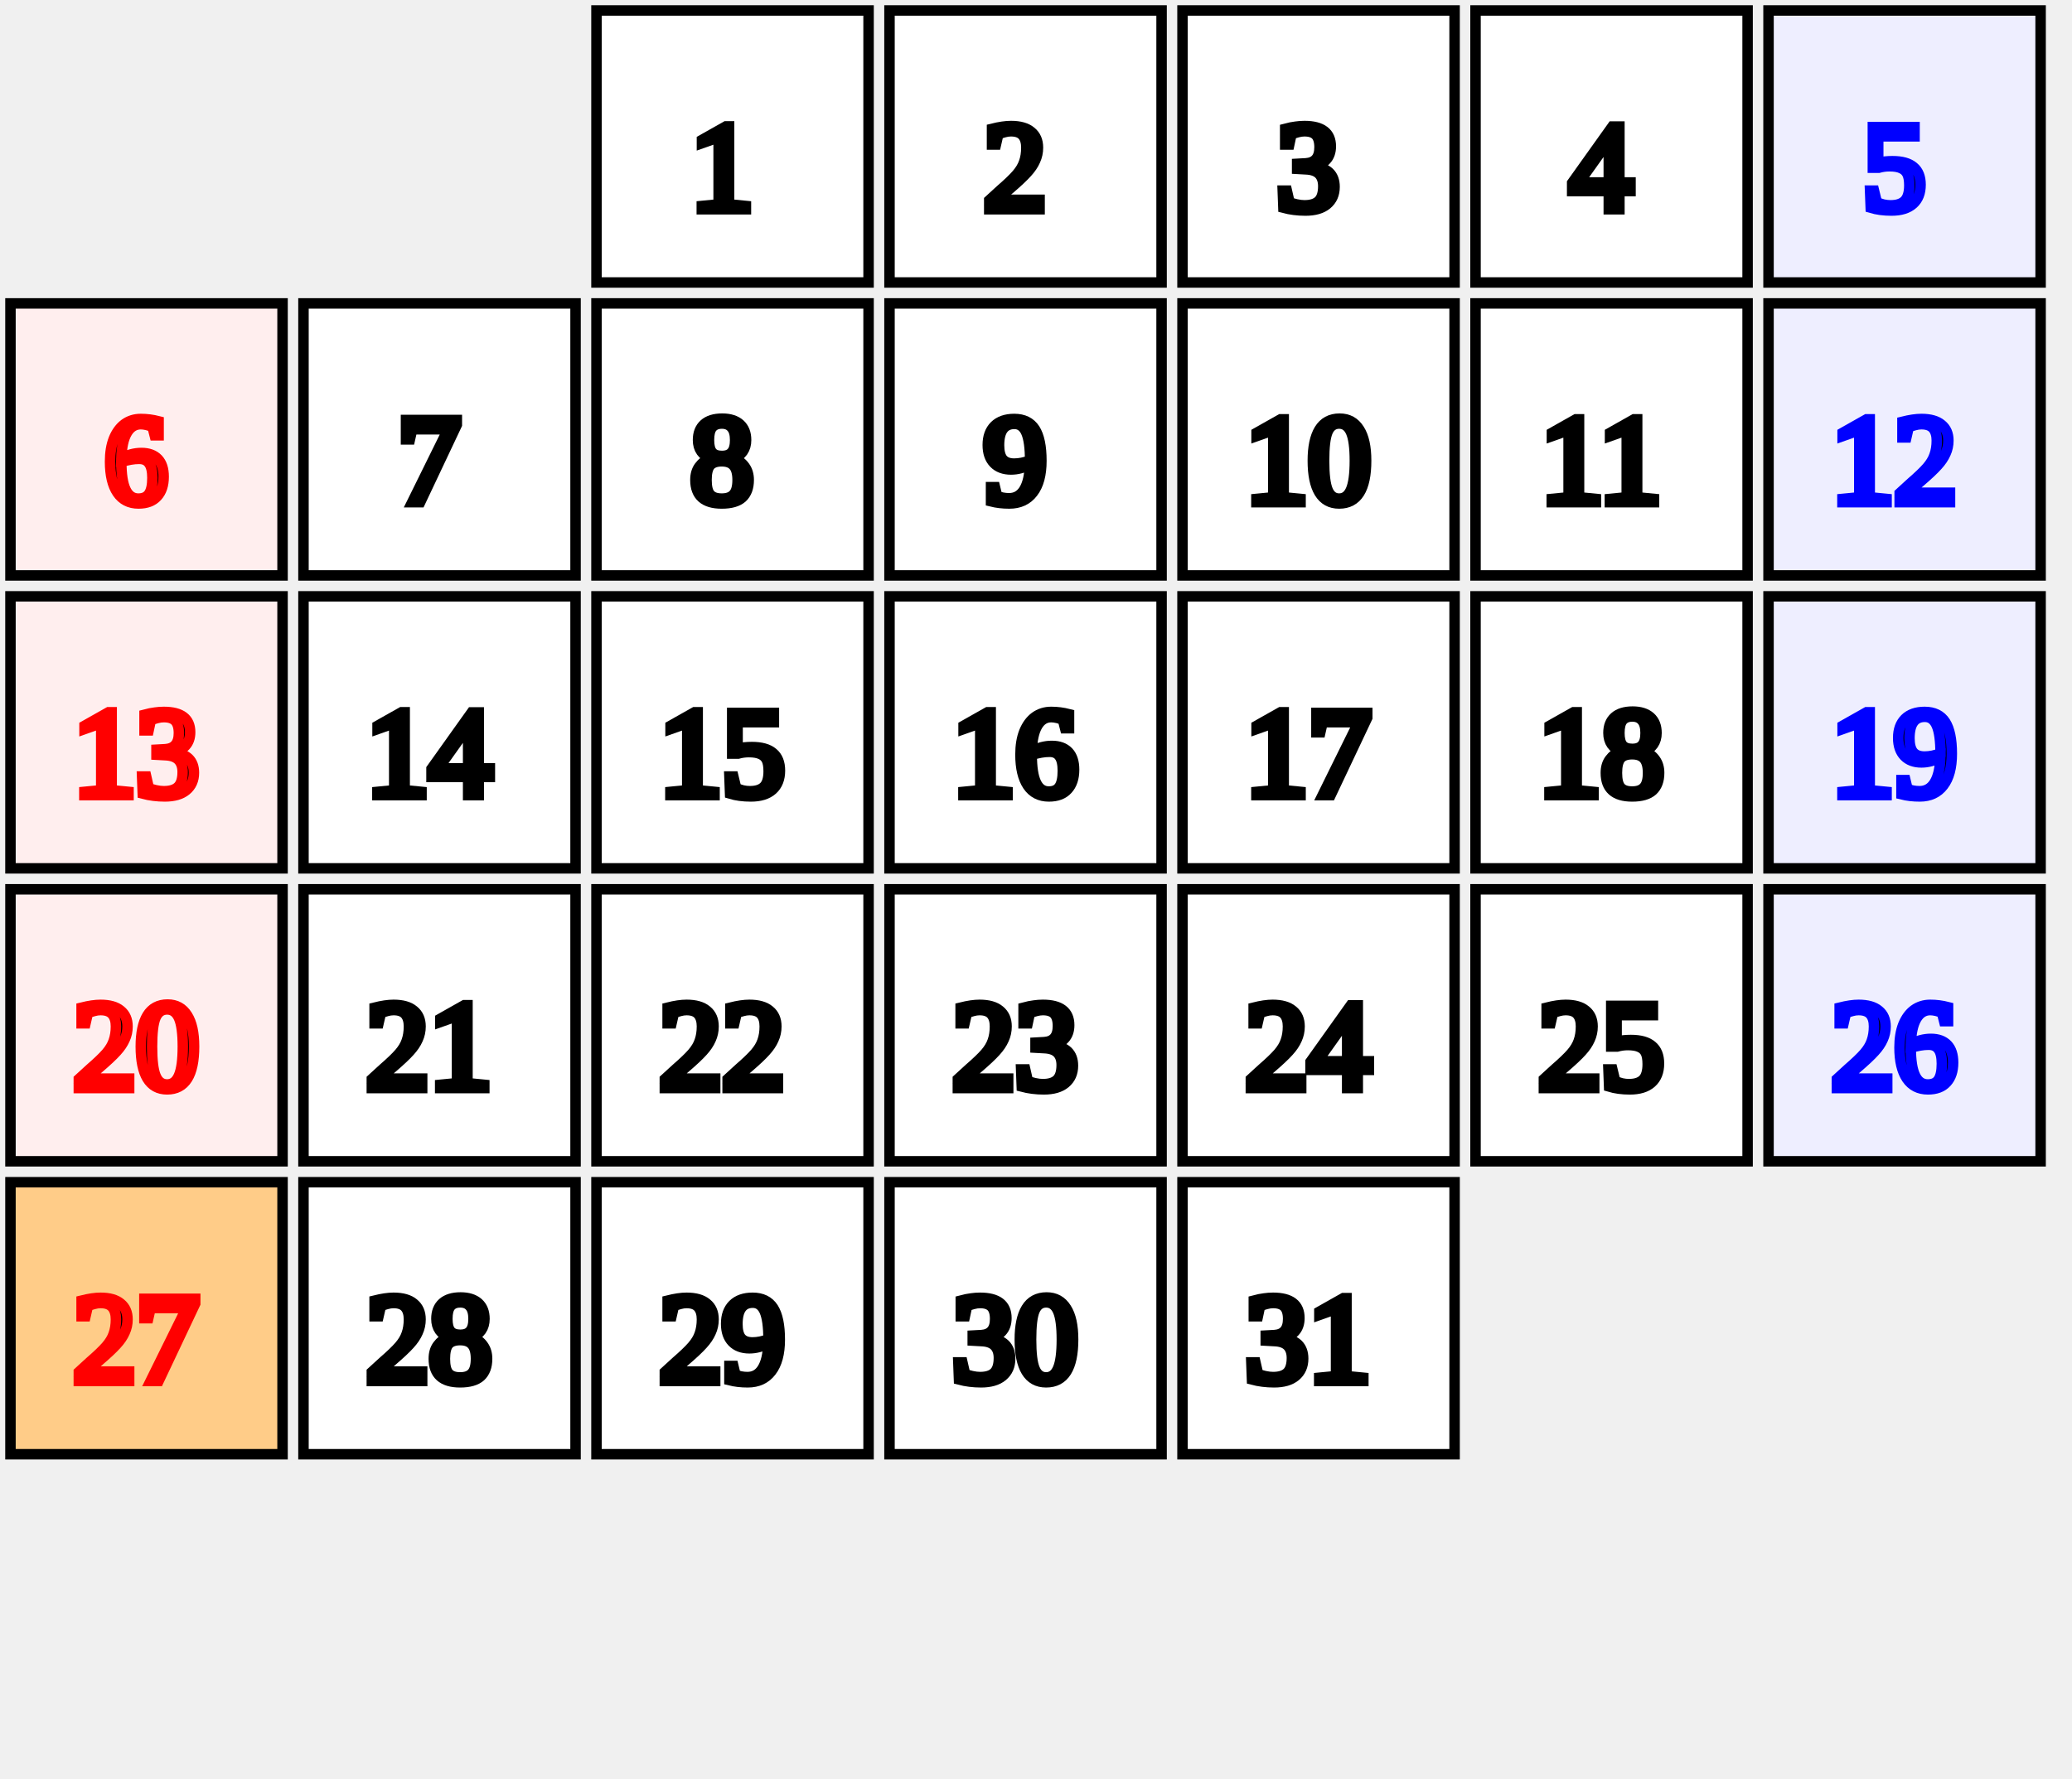
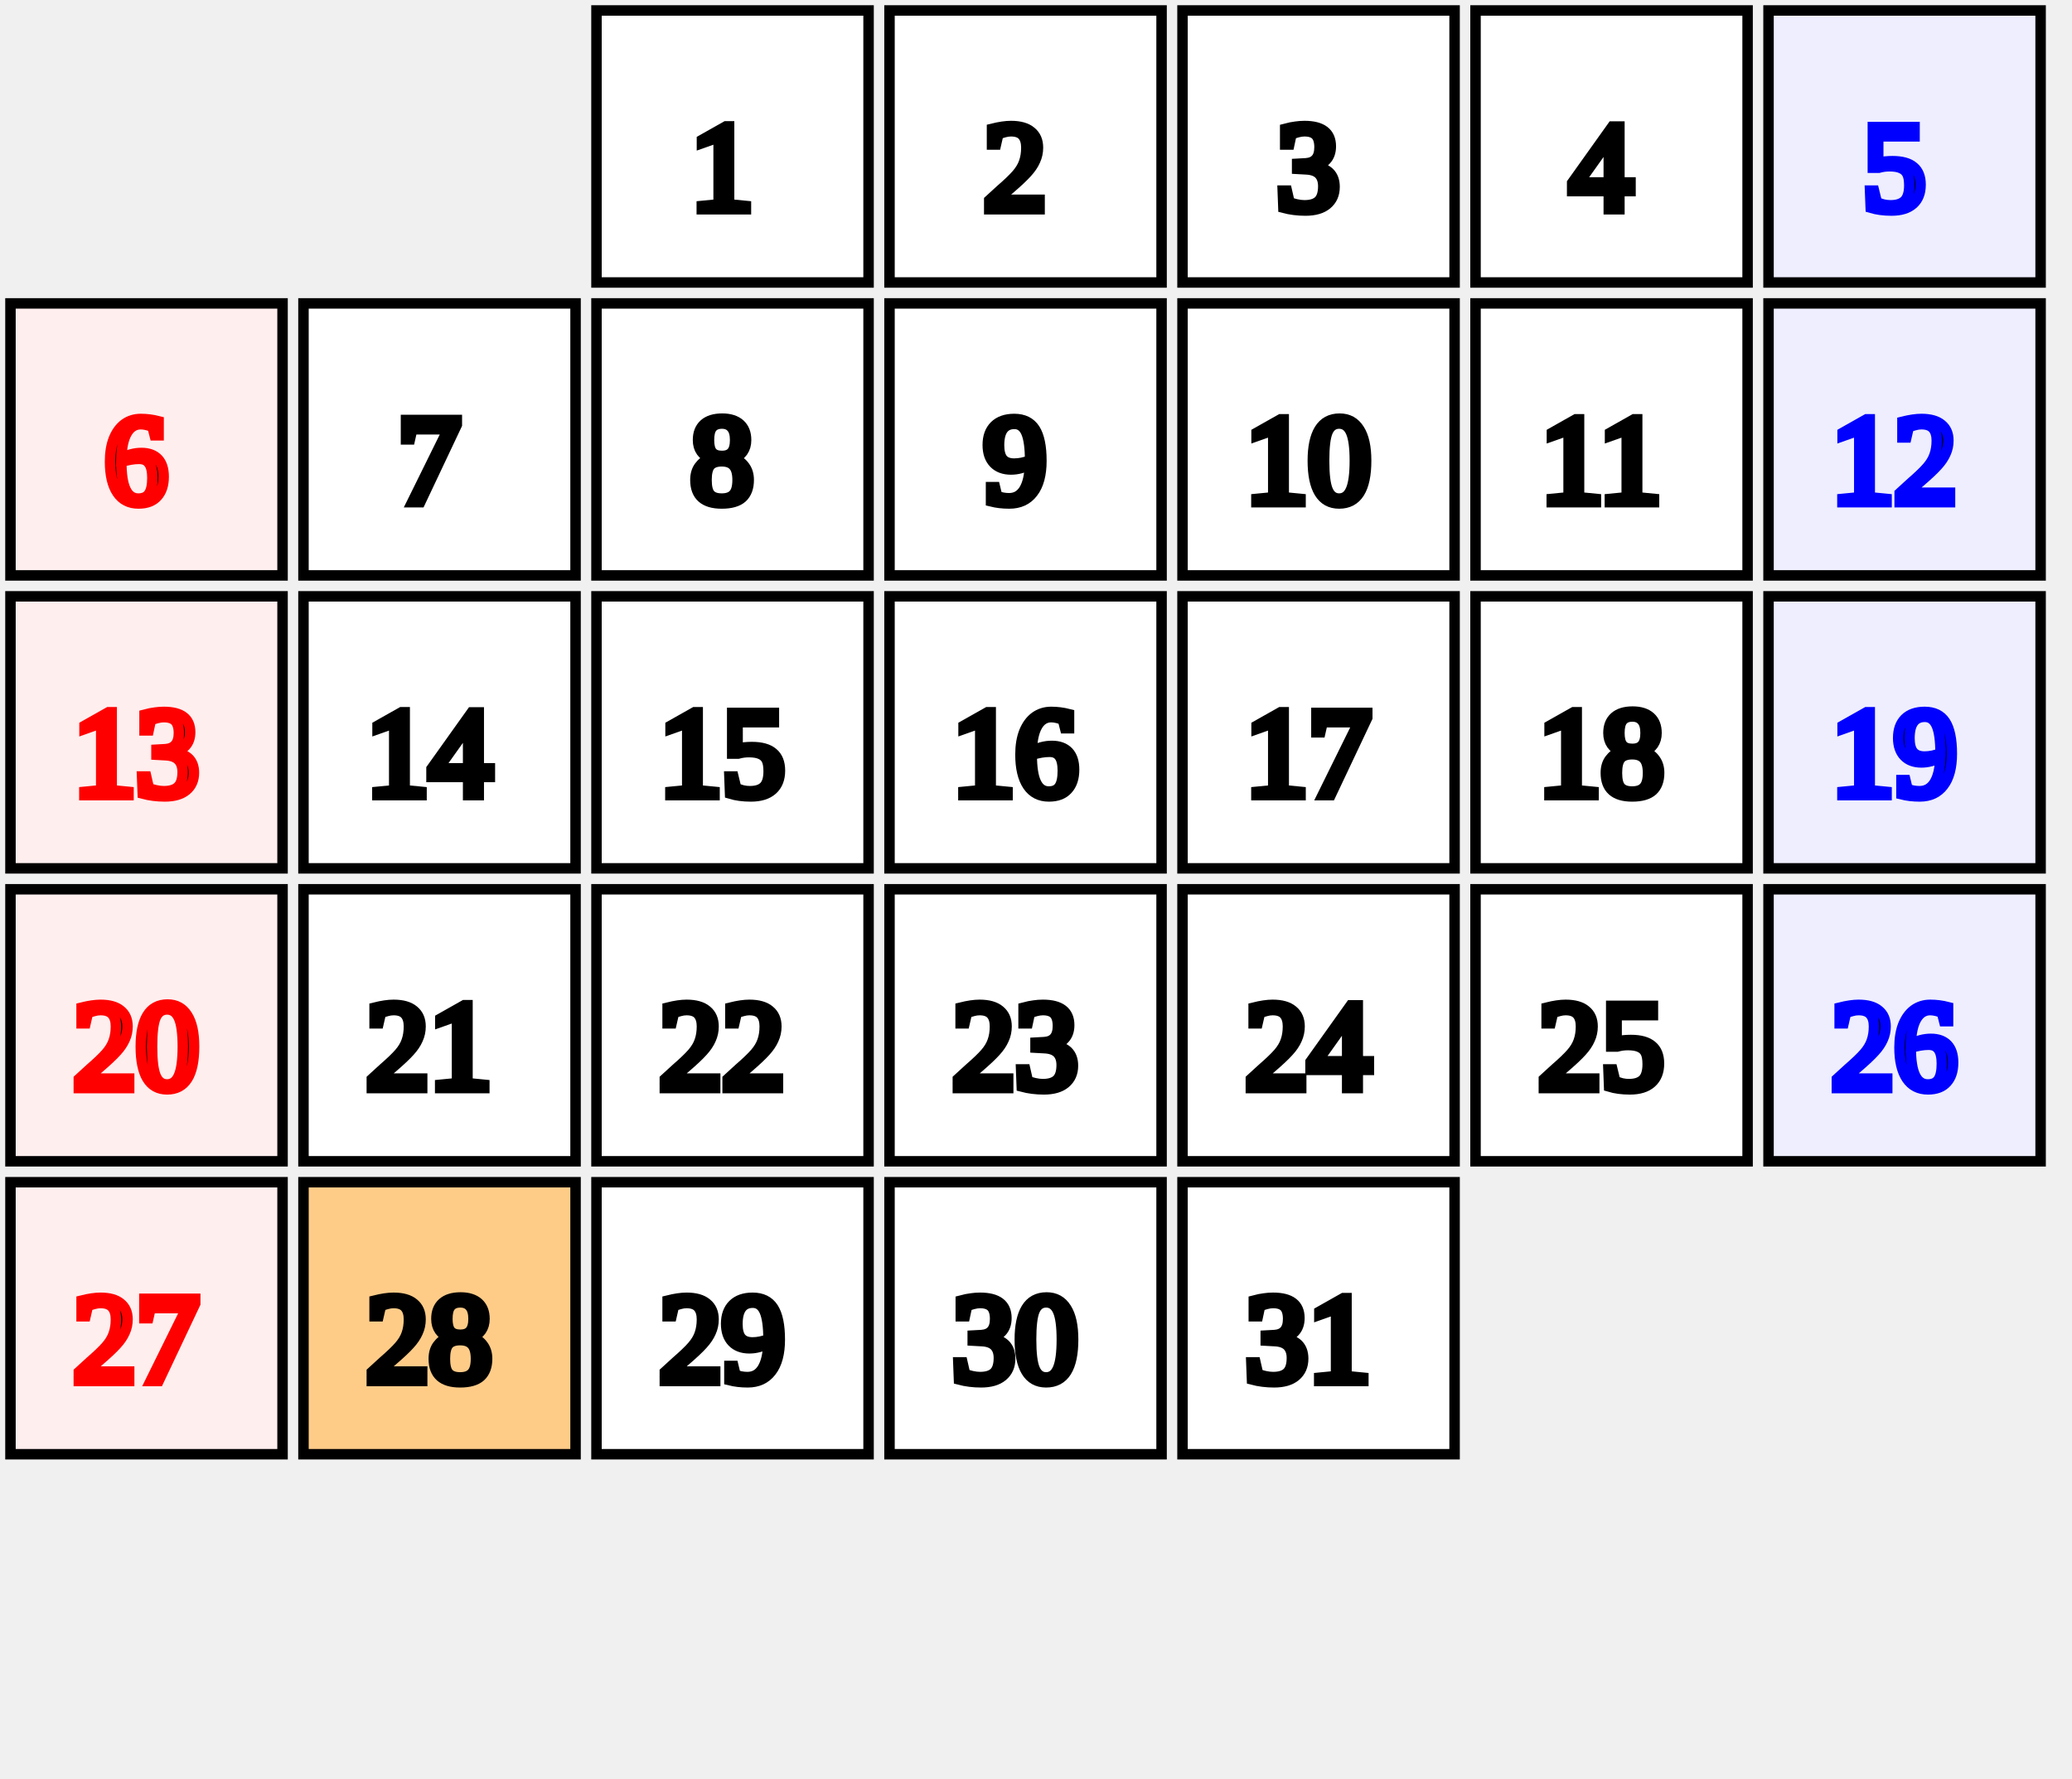
<svg xmlns="http://www.w3.org/2000/svg" id="erd-canvas" width="198px" height="170px">
  <rect x="57px" y="1px" width="26px" height="26px" stroke="#000" stroke-width="1px" fill="#fff" />
  <text x="69px" y="20px" stroke="#000" text-anchor="middle">1</text>
  <rect x="85px" y="1px" width="26px" height="26px" stroke="#000" stroke-width="1px" fill="#fff" />
  <text x="97px" y="20px" stroke="#000" text-anchor="middle">2</text>
  <rect x="113px" y="1px" width="26px" height="26px" stroke="#000" stroke-width="1px" fill="#fff" />
  <text x="125px" y="20px" stroke="#000" text-anchor="middle">3</text>
  <rect x="141px" y="1px" width="26px" height="26px" stroke="#000" stroke-width="1px" fill="#fff" />
  <text x="153px" y="20px" stroke="#000" text-anchor="middle">4</text>
  <rect x="169px" y="1px" width="26px" height="26px" stroke="#000" stroke-width="1px" fill="#eef" />
  <text x="181px" y="20px" stroke="#00f" text-anchor="middle">5</text>
  <rect x="1px" y="29px" width="26px" height="26px" stroke="#000" stroke-width="1px" fill="#fee" />
  <text x="13px" y="48px" stroke="#f00" text-anchor="middle">6</text>
  <rect x="29px" y="29px" width="26px" height="26px" stroke="#000" stroke-width="1px" fill="#fff" />
  <text x="41px" y="48px" stroke="#000" text-anchor="middle">7</text>
  <rect x="57px" y="29px" width="26px" height="26px" stroke="#000" stroke-width="1px" fill="#fff" />
  <text x="69px" y="48px" stroke="#000" text-anchor="middle">8</text>
  <rect x="85px" y="29px" width="26px" height="26px" stroke="#000" stroke-width="1px" fill="#fff" />
  <text x="97px" y="48px" stroke="#000" text-anchor="middle">9</text>
  <rect x="113px" y="29px" width="26px" height="26px" stroke="#000" stroke-width="1px" fill="#fff" />
  <text x="125px" y="48px" stroke="#000" text-anchor="middle">10</text>
  <rect x="141px" y="29px" width="26px" height="26px" stroke="#000" stroke-width="1px" fill="#fff" />
  <text x="153px" y="48px" stroke="#000" text-anchor="middle">11</text>
  <rect x="169px" y="29px" width="26px" height="26px" stroke="#000" stroke-width="1px" fill="#eef" />
  <text x="181px" y="48px" stroke="#00f" text-anchor="middle">12</text>
  <rect x="1px" y="57px" width="26px" height="26px" stroke="#000" stroke-width="1px" fill="#fee" />
  <text x="13px" y="76px" stroke="#f00" text-anchor="middle">13</text>
  <rect x="29px" y="57px" width="26px" height="26px" stroke="#000" stroke-width="1px" fill="#fff" />
  <text x="41px" y="76px" stroke="#000" text-anchor="middle">14</text>
  <rect x="57px" y="57px" width="26px" height="26px" stroke="#000" stroke-width="1px" fill="#fff" />
  <text x="69px" y="76px" stroke="#000" text-anchor="middle">15</text>
  <rect x="85px" y="57px" width="26px" height="26px" stroke="#000" stroke-width="1px" fill="#fff" />
  <text x="97px" y="76px" stroke="#000" text-anchor="middle">16</text>
  <rect x="113px" y="57px" width="26px" height="26px" stroke="#000" stroke-width="1px" fill="#fff" />
  <text x="125px" y="76px" stroke="#000" text-anchor="middle">17</text>
  <rect x="141px" y="57px" width="26px" height="26px" stroke="#000" stroke-width="1px" fill="#fff" />
  <text x="153px" y="76px" stroke="#000" text-anchor="middle">18</text>
  <rect x="169px" y="57px" width="26px" height="26px" stroke="#000" stroke-width="1px" fill="#eef" />
  <text x="181px" y="76px" stroke="#00f" text-anchor="middle">19</text>
  <rect x="1px" y="85px" width="26px" height="26px" stroke="#000" stroke-width="1px" fill="#fee" />
  <text x="13px" y="104px" stroke="#f00" text-anchor="middle">20</text>
  <rect x="29px" y="85px" width="26px" height="26px" stroke="#000" stroke-width="1px" fill="#fff" />
  <text x="41px" y="104px" stroke="#000" text-anchor="middle">21</text>
  <rect x="57px" y="85px" width="26px" height="26px" stroke="#000" stroke-width="1px" fill="#fff" />
  <text x="69px" y="104px" stroke="#000" text-anchor="middle">22</text>
  <rect x="85px" y="85px" width="26px" height="26px" stroke="#000" stroke-width="1px" fill="#fff" />
  <text x="97px" y="104px" stroke="#000" text-anchor="middle">23</text>
  <rect x="113px" y="85px" width="26px" height="26px" stroke="#000" stroke-width="1px" fill="#fff" />
  <text x="125px" y="104px" stroke="#000" text-anchor="middle">24</text>
  <rect x="141px" y="85px" width="26px" height="26px" stroke="#000" stroke-width="1px" fill="#fff" />
  <text x="153px" y="104px" stroke="#000" text-anchor="middle">25</text>
  <rect x="169px" y="85px" width="26px" height="26px" stroke="#000" stroke-width="1px" fill="#eef" />
  <text x="181px" y="104px" stroke="#00f" text-anchor="middle">26</text>
-   <rect x="1px" y="113px" width="26px" height="26px" stroke="#000" stroke-width="1px" fill="#fc8" />
+   <rect x="1px" y="113px" width="26px" height="26px" stroke="#000" stroke-width="1px" fill="#fee" />
  <text x="13px" y="132px" stroke="#f00" text-anchor="middle">27</text>
-   <rect x="29px" y="113px" width="26px" height="26px" stroke="#000" stroke-width="1px" fill="#fff" />
+   <rect x="29px" y="113px" width="26px" height="26px" stroke="#000" stroke-width="1px" fill="#fc8" />
  <text x="41px" y="132px" stroke="#000" text-anchor="middle">28</text>
  <rect x="57px" y="113px" width="26px" height="26px" stroke="#000" stroke-width="1px" fill="#fff" />
  <text x="69px" y="132px" stroke="#000" text-anchor="middle">29</text>
  <rect x="85px" y="113px" width="26px" height="26px" stroke="#000" stroke-width="1px" fill="#fff" />
  <text x="97px" y="132px" stroke="#000" text-anchor="middle">30</text>
  <rect x="113px" y="113px" width="26px" height="26px" stroke="#000" stroke-width="1px" fill="#fff" />
  <text x="125px" y="132px" stroke="#000" text-anchor="middle">31</text>
</svg>
